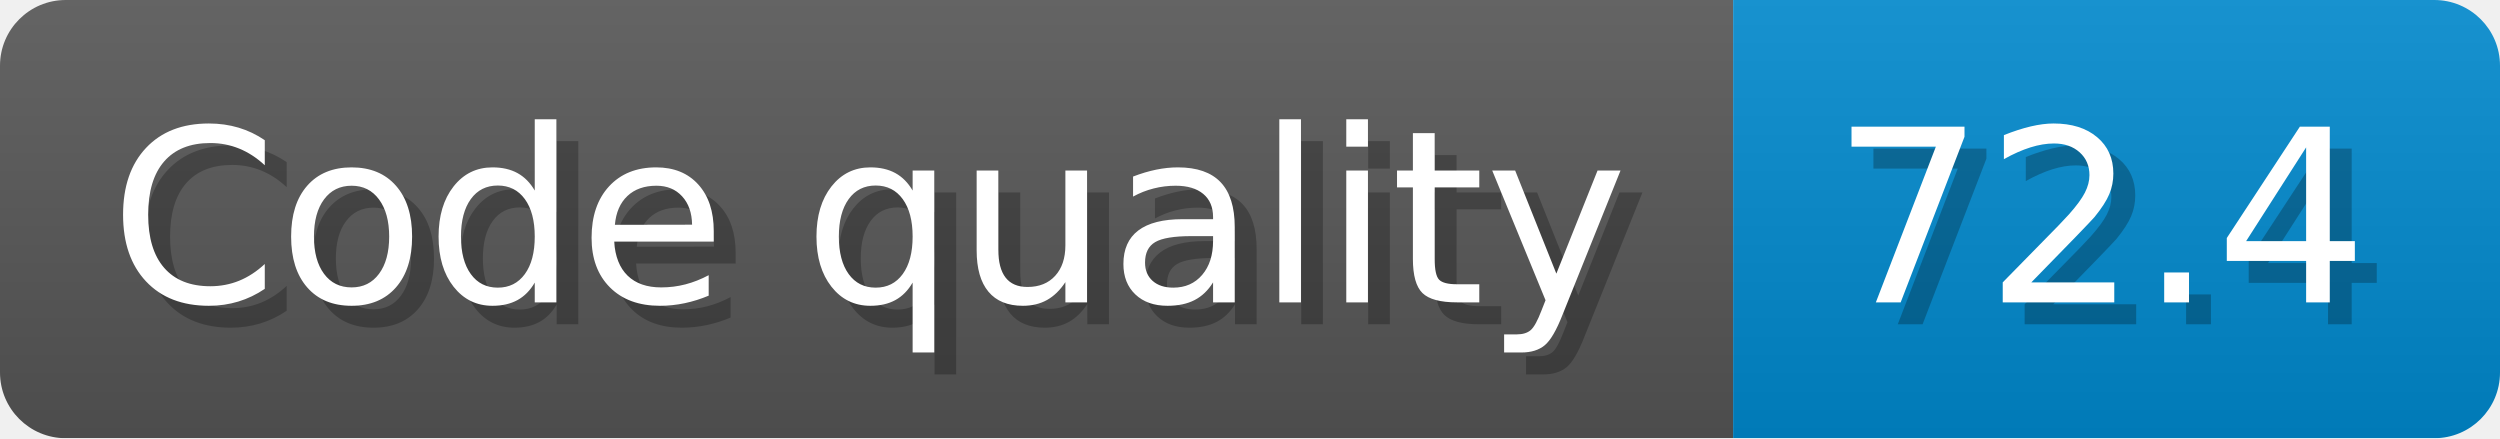
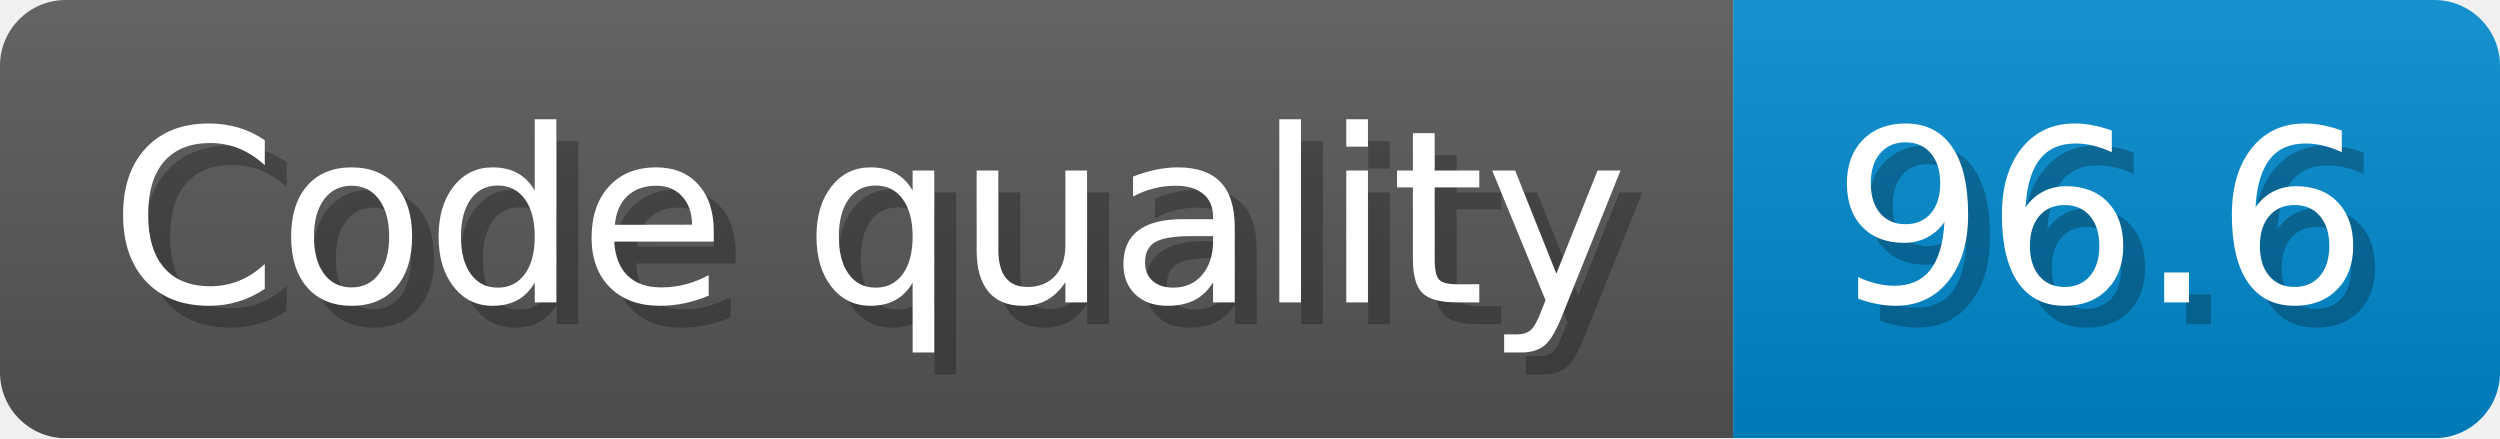
- <svg xmlns="http://www.w3.org/2000/svg" width="114.1" height="20" viewBox="0 0 1141 200" role="img" aria-label="Code quality: 72.4">
+ <svg xmlns="http://www.w3.org/2000/svg" width="114.1" height="20" viewBox="0 0 1141 200" role="img" aria-label="Code quality: 96.6">
  <linearGradient id="a" x2="0" y2="100%">
    <stop offset="0" stop-opacity=".1" stop-color="#EEE" />
    <stop offset="1" stop-opacity=".1" />
  </linearGradient>
  <mask id="m">
    <rect width="1141" height="200" rx="30" fill="#FFF" />
  </mask>
  <g mask="url(#m)">
    <rect width="791" height="200" fill="#555" />
    <rect width="350" height="200" fill="#08C" x="791" />
    <rect width="1141" height="200" fill="url(#a)" />
  </g>
  <g aria-hidden="true" fill="#fff" text-anchor="start" font-family="Verdana,DejaVu Sans,sans-serif" font-size="110">
    <text x="60" y="148" textLength="691" fill="#000" opacity="0.25">Code quality</text>
    <text x="50" y="138" textLength="691">Code quality</text>
-     <text x="846" y="148" textLength="250" fill="#000" opacity="0.25">72.4</text>
-     <text x="836" y="138" textLength="250">72.4</text>
+     <text x="846" y="148" textLength="250" fill="#000" opacity="0.25">96.6</text>
+     <text x="836" y="138" textLength="250">96.6</text>
  </g>
</svg>
